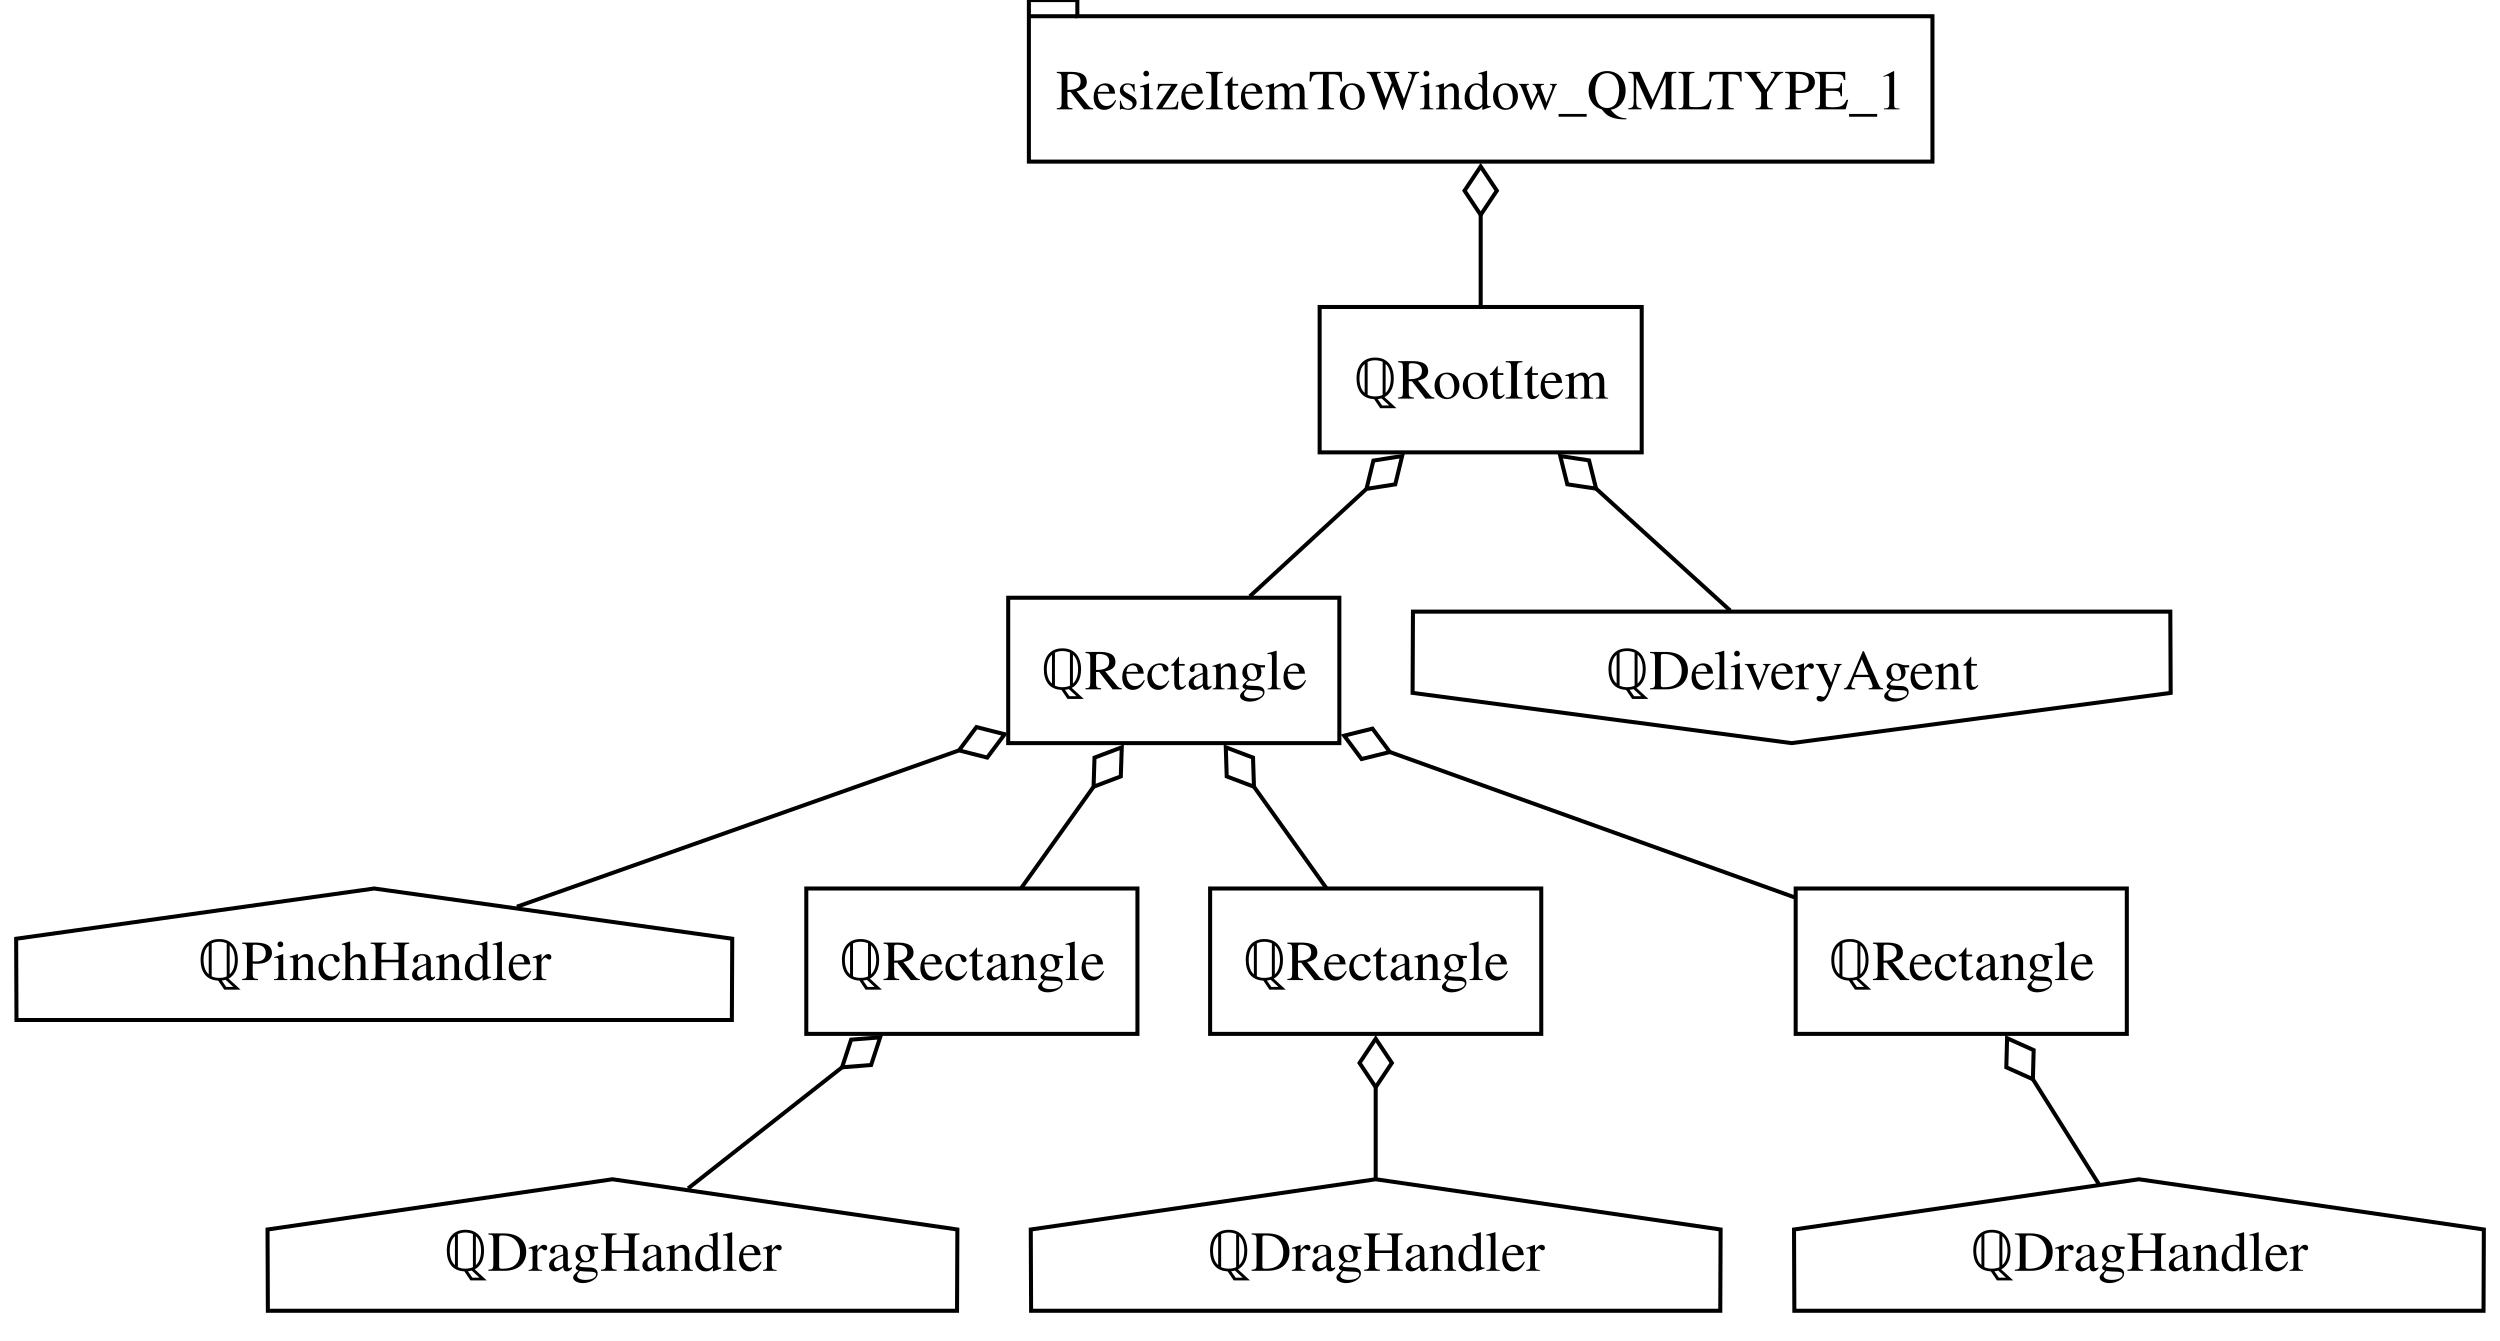
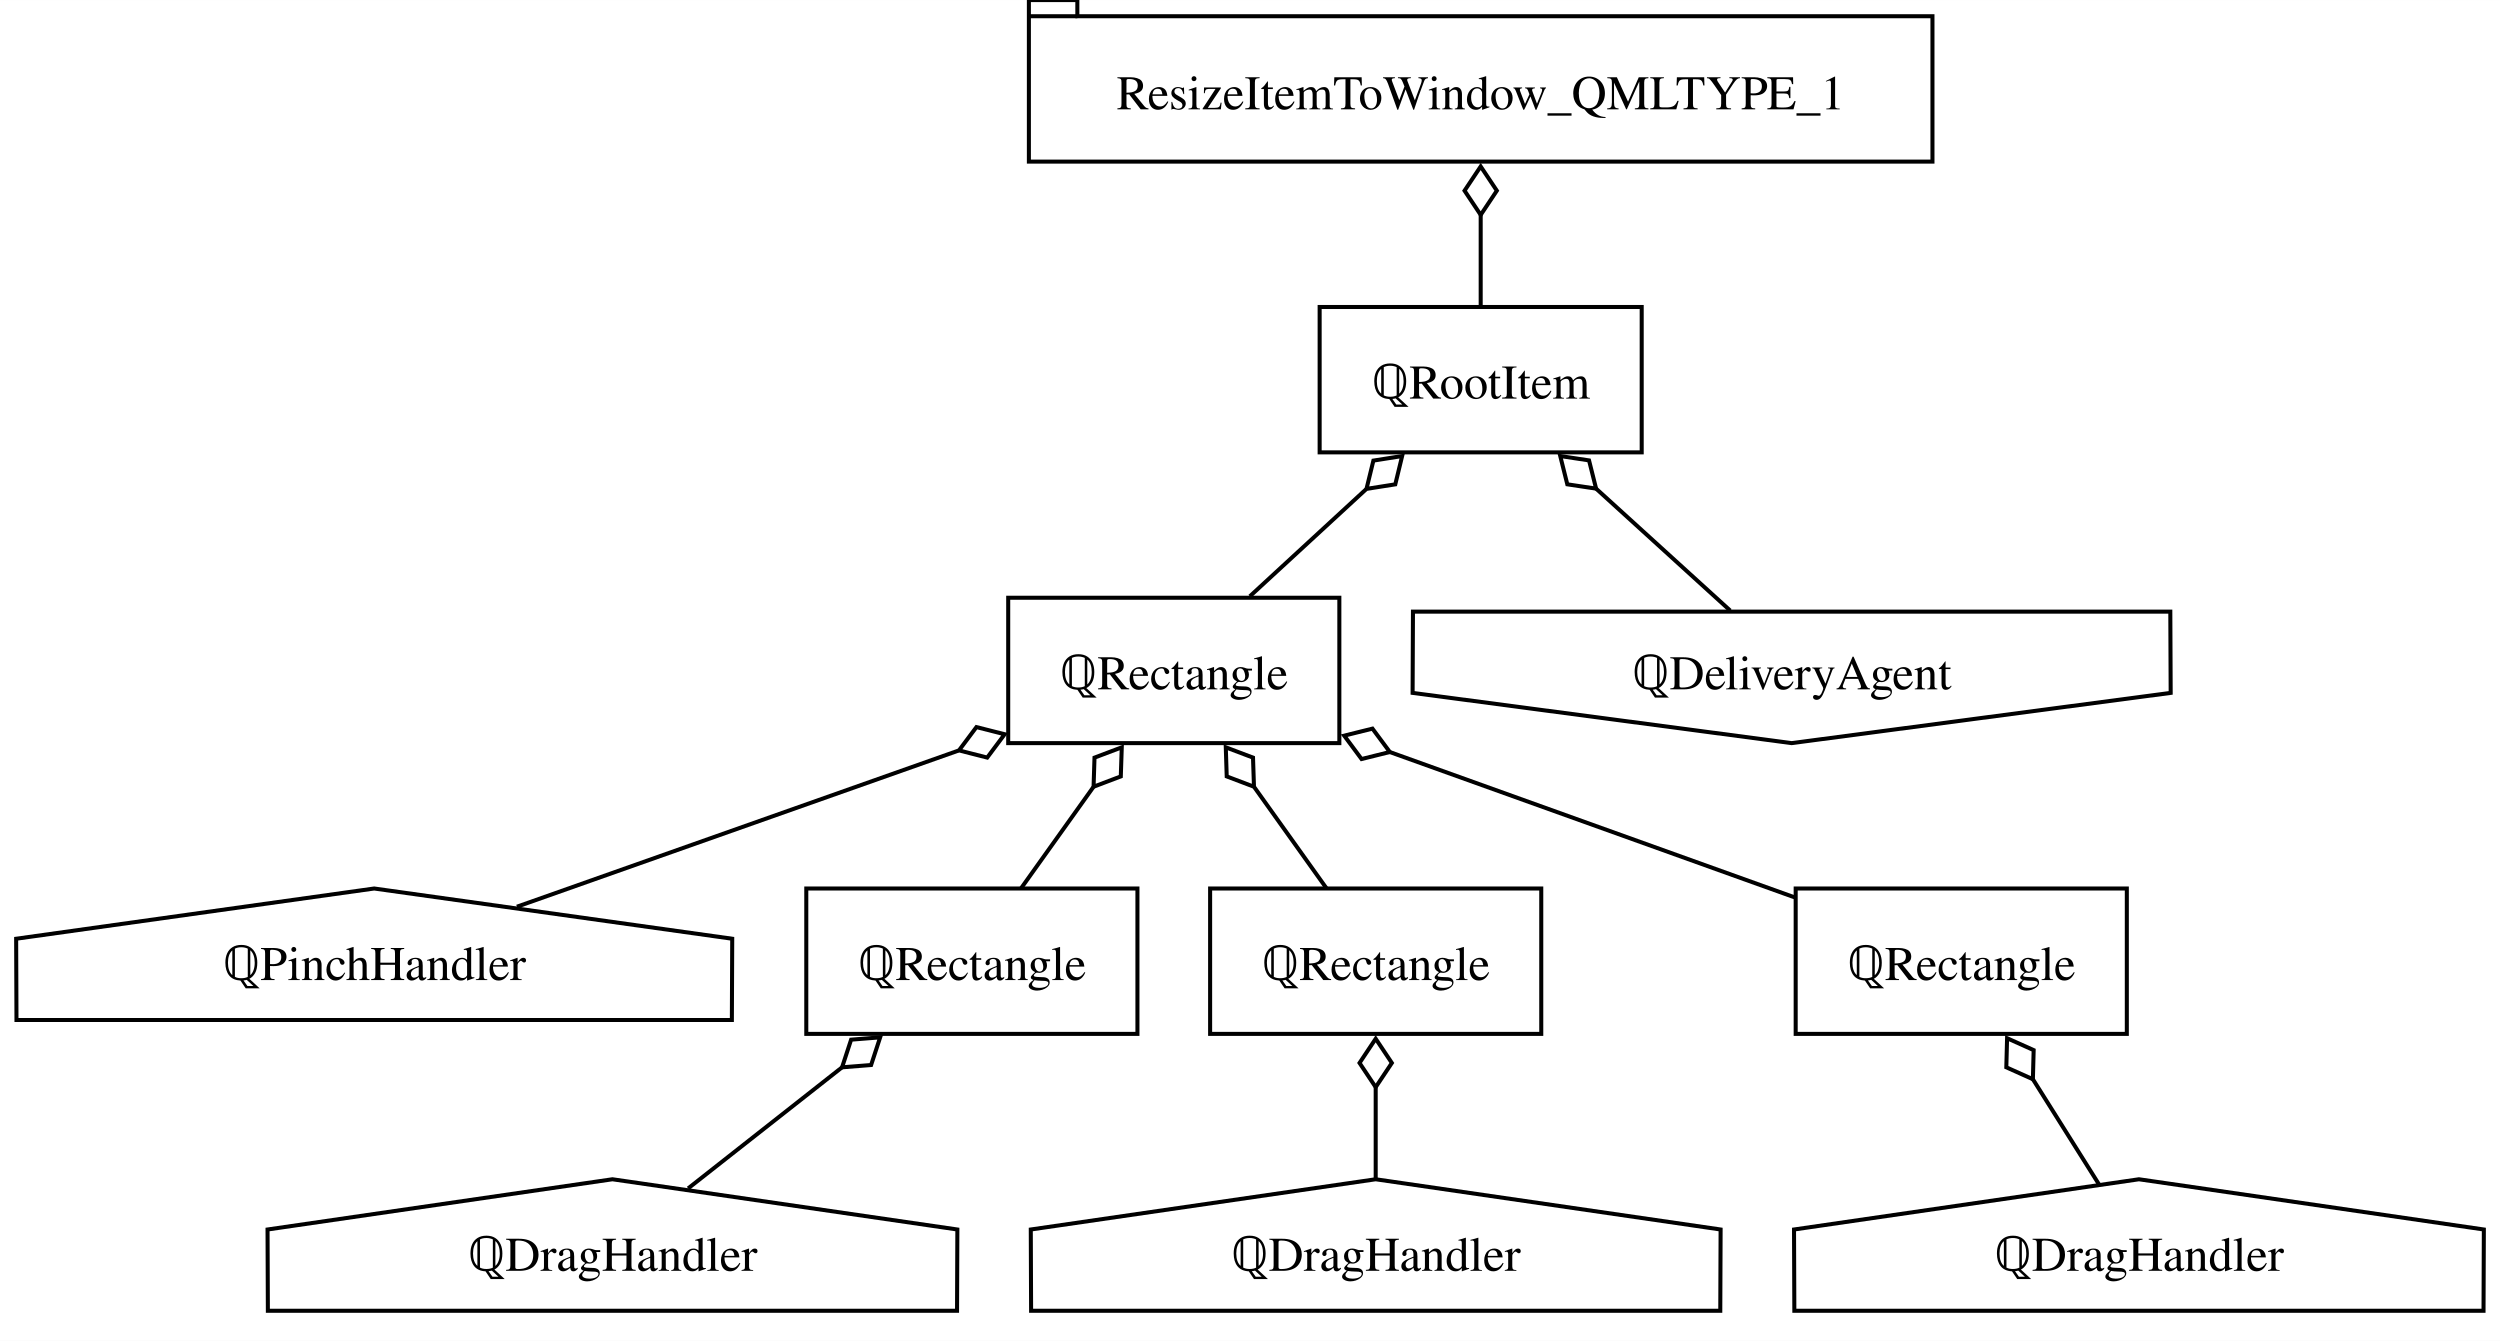
<svg xmlns="http://www.w3.org/2000/svg" width="619pt" height="332pt" viewBox="0.00 0.00 619.07 332.00">
  <g id="graph0" class="graph" transform="scale(1 1) rotate(0) translate(4 328)">
    <polygon fill="white" stroke="none" points="-4,4 -4,-328 615.07,-328 615.07,4 -4,4" />
    <g id="node1" class="node">
      <polygon fill="none" stroke="black" points="474.53,-324 262.78,-324 262.78,-328 250.78,-328 250.78,-288 474.53,-288 474.53,-324" />
      <polyline fill="none" stroke="black" points="250.78,-324 262.78,-324" />
-       <text text-anchor="middle" x="362.66" y="-300.95" font-family="Times,serif" font-size="14.00">ResizeItemToWindow_QMLTYPE_1</text>
+       <text text-anchor="middle" x="362.66" y="-300.95" font-family="Times,serif" font-size="9pt">ResizeItemToWindow_QMLTYPE_1</text>
    </g>
    <g id="node2" class="node">
      <polygon fill="none" stroke="black" points="402.53,-252 322.78,-252 322.78,-216 402.53,-216 402.53,-252" />
-       <text text-anchor="middle" x="362.66" y="-229.32" font-family="Times,serif" font-size="14.00">ℚRootItem</text>
+       <text text-anchor="middle" x="362.66" y="-229.32" font-family="Times,serif" font-size="9pt">ℚRootItem</text>
    </g>
    <g id="edge1" class="edge">
      <path fill="none" stroke="black" d="M362.66,-274.81C362.66,-267.04 362.66,-258.95 362.66,-252.1" />
      <polygon fill="none" stroke="black" points="362.66,-274.8 366.66,-280.8 362.66,-286.8 358.66,-280.8 362.66,-274.8" />
    </g>
    <g id="node3" class="node">
      <polygon fill="none" stroke="black" points="327.66,-180 245.66,-180 245.66,-144 327.66,-144 327.66,-180" />
-       <text text-anchor="middle" x="286.66" y="-157.32" font-family="Times,serif" font-size="14.00">ℚRectangle</text>
+       <text text-anchor="middle" x="286.66" y="-157.32" font-family="Times,serif" font-size="9pt">ℚRectangle</text>
    </g>
    <g id="edge2" class="edge">
      <path fill="none" stroke="black" d="M334.28,-206.87C324.67,-198.01 314.18,-188.35 305.49,-180.35" />
      <polygon fill="none" stroke="black" points="334.38,-206.96 341.51,-208.08 343.21,-215.09 336.09,-213.96 334.38,-206.96" />
    </g>
    <g id="node11" class="node">
      <polygon fill="none" stroke="black" points="345.8,-156.44 439.66,-144 533.52,-156.44 533.43,-176.56 345.89,-176.56 345.8,-156.44" />
-       <text text-anchor="middle" x="439.66" y="-157.32" font-family="Times,serif" font-size="14.00">ℚDeliveryAgent</text>
+       <text text-anchor="middle" x="439.66" y="-157.32" font-family="Times,serif" font-size="9pt">ℚDeliveryAgent</text>
    </g>
    <g id="edge10" class="edge">
      <path fill="none" stroke="black" d="M391.18,-207.07C402.46,-196.82 414.97,-185.45 424.45,-176.82" />
      <polygon fill="none" stroke="black" points="391.24,-207.02 389.49,-214.01 382.36,-215.09 384.11,-208.09 391.24,-207.02" />
    </g>
    <g id="node4" class="node">
      <polygon fill="none" stroke="black" points="177.32,-95.56 88.66,-108 0,-95.56 0.08,-75.44 177.23,-75.44 177.32,-95.56" />
-       <text text-anchor="middle" x="88.66" y="-85.33" font-family="Times,serif" font-size="14.00">ℚPinchHandler</text>
+       <text text-anchor="middle" x="88.66" y="-85.33" font-family="Times,serif" font-size="9pt">ℚPinchHandler</text>
    </g>
    <g id="edge3" class="edge">
      <path fill="none" stroke="black" d="M233.33,-142.15C198.64,-129.88 154.38,-114.23 124,-103.49" />
      <polygon fill="none" stroke="black" points="233.47,-142.2 240.46,-140.42 244.78,-146.2 237.79,-147.97 233.47,-142.2" />
    </g>
    <g id="node5" class="node">
      <polygon fill="none" stroke="black" points="277.66,-108 195.66,-108 195.66,-72 277.66,-72 277.66,-108" />
-       <text text-anchor="middle" x="236.66" y="-85.33" font-family="Times,serif" font-size="14.00">ℚRectangle</text>
+       <text text-anchor="middle" x="236.66" y="-85.33" font-family="Times,serif" font-size="9pt">ℚRectangle</text>
    </g>
    <g id="edge4" class="edge">
      <path fill="none" stroke="black" d="M266.73,-133.1C260.69,-124.65 254.25,-115.62 248.88,-108.1" />
      <polygon fill="none" stroke="black" points="266.8,-133.2 273.54,-135.76 273.78,-142.96 267.03,-140.41 266.8,-133.2" />
    </g>
    <g id="node7" class="node">
      <polygon fill="none" stroke="black" points="377.66,-108 295.66,-108 295.66,-72 377.66,-72 377.66,-108" />
-       <text text-anchor="middle" x="336.66" y="-85.33" font-family="Times,serif" font-size="14.00">ℚRectangle</text>
+       <text text-anchor="middle" x="336.66" y="-85.33" font-family="Times,serif" font-size="9pt">ℚRectangle</text>
    </g>
    <g id="edge6" class="edge">
      <path fill="none" stroke="black" d="M306.59,-133.1C312.62,-124.65 319.07,-115.62 324.44,-108.1" />
      <polygon fill="none" stroke="black" points="306.52,-133.2 306.28,-140.41 299.54,-142.96 299.77,-135.76 306.52,-133.2" />
    </g>
    <g id="node9" class="node">
      <polygon fill="none" stroke="black" points="522.66,-108 440.66,-108 440.66,-72 522.66,-72 522.66,-108" />
-       <text text-anchor="middle" x="481.66" y="-85.33" font-family="Times,serif" font-size="14.00">ℚRectangle</text>
+       <text text-anchor="middle" x="481.66" y="-85.33" font-family="Times,serif" font-size="9pt">ℚRectangle</text>
    </g>
    <g id="edge8" class="edge">
      <path fill="none" stroke="black" d="M340.14,-141.8C371.75,-130.45 411.16,-116.31 440.36,-105.82" />
      <polygon fill="none" stroke="black" points="340.16,-141.8 335.86,-147.59 328.86,-145.85 333.16,-140.06 340.16,-141.8" />
    </g>
    <g id="node6" class="node">
      <polygon fill="none" stroke="black" points="233.07,-23.56 147.66,-36 62.25,-23.56 62.33,-3.44 232.99,-3.44 233.07,-23.56" />
-       <text text-anchor="middle" x="147.66" y="-13.33" font-family="Times,serif" font-size="14.00">ℚDragHandler</text>
+       <text text-anchor="middle" x="147.66" y="-13.33" font-family="Times,serif" font-size="9pt">ℚDragHandler</text>
    </g>
    <g id="edge5" class="edge">
      <path fill="none" stroke="black" d="M204.77,-63.92C191.91,-53.8 177.52,-42.48 166.4,-33.74" />
      <polygon fill="none" stroke="black" points="204.52,-63.72 211.71,-64.29 213.95,-71.14 206.76,-70.57 204.52,-63.72" />
    </g>
    <g id="node8" class="node">
      <polygon fill="none" stroke="black" points="422.07,-23.56 336.66,-36 251.25,-23.56 251.33,-3.44 421.99,-3.44 422.07,-23.56" />
-       <text text-anchor="middle" x="336.66" y="-13.33" font-family="Times,serif" font-size="14.00">ℚDragHandler</text>
+       <text text-anchor="middle" x="336.66" y="-13.33" font-family="Times,serif" font-size="9pt">ℚDragHandler</text>
    </g>
    <g id="edge7" class="edge">
      <path fill="none" stroke="black" d="M336.66,-58.81C336.66,-51.04 336.66,-42.95 336.66,-36.1" />
      <polygon fill="none" stroke="black" points="336.66,-58.8 340.66,-64.8 336.66,-70.8 332.66,-64.8 336.66,-58.8" />
    </g>
    <g id="node10" class="node">
      <polygon fill="none" stroke="black" points="611.07,-23.56 525.66,-36 440.25,-23.56 440.33,-3.44 610.99,-3.44 611.07,-23.56" />
-       <text text-anchor="middle" x="525.66" y="-13.33" font-family="Times,serif" font-size="14.00">ℚDragHandler</text>
+       <text text-anchor="middle" x="525.66" y="-13.33" font-family="Times,serif" font-size="9pt">ℚDragHandler</text>
    </g>
    <g id="edge9" class="edge">
      <path fill="none" stroke="black" d="M499.32,-60.9C504.94,-51.96 510.95,-42.4 515.81,-34.67" />
      <polygon fill="none" stroke="black" points="499.4,-60.77 499.59,-67.98 493.01,-70.93 492.82,-63.72 499.4,-60.77" />
    </g>
  </g>
</svg>
